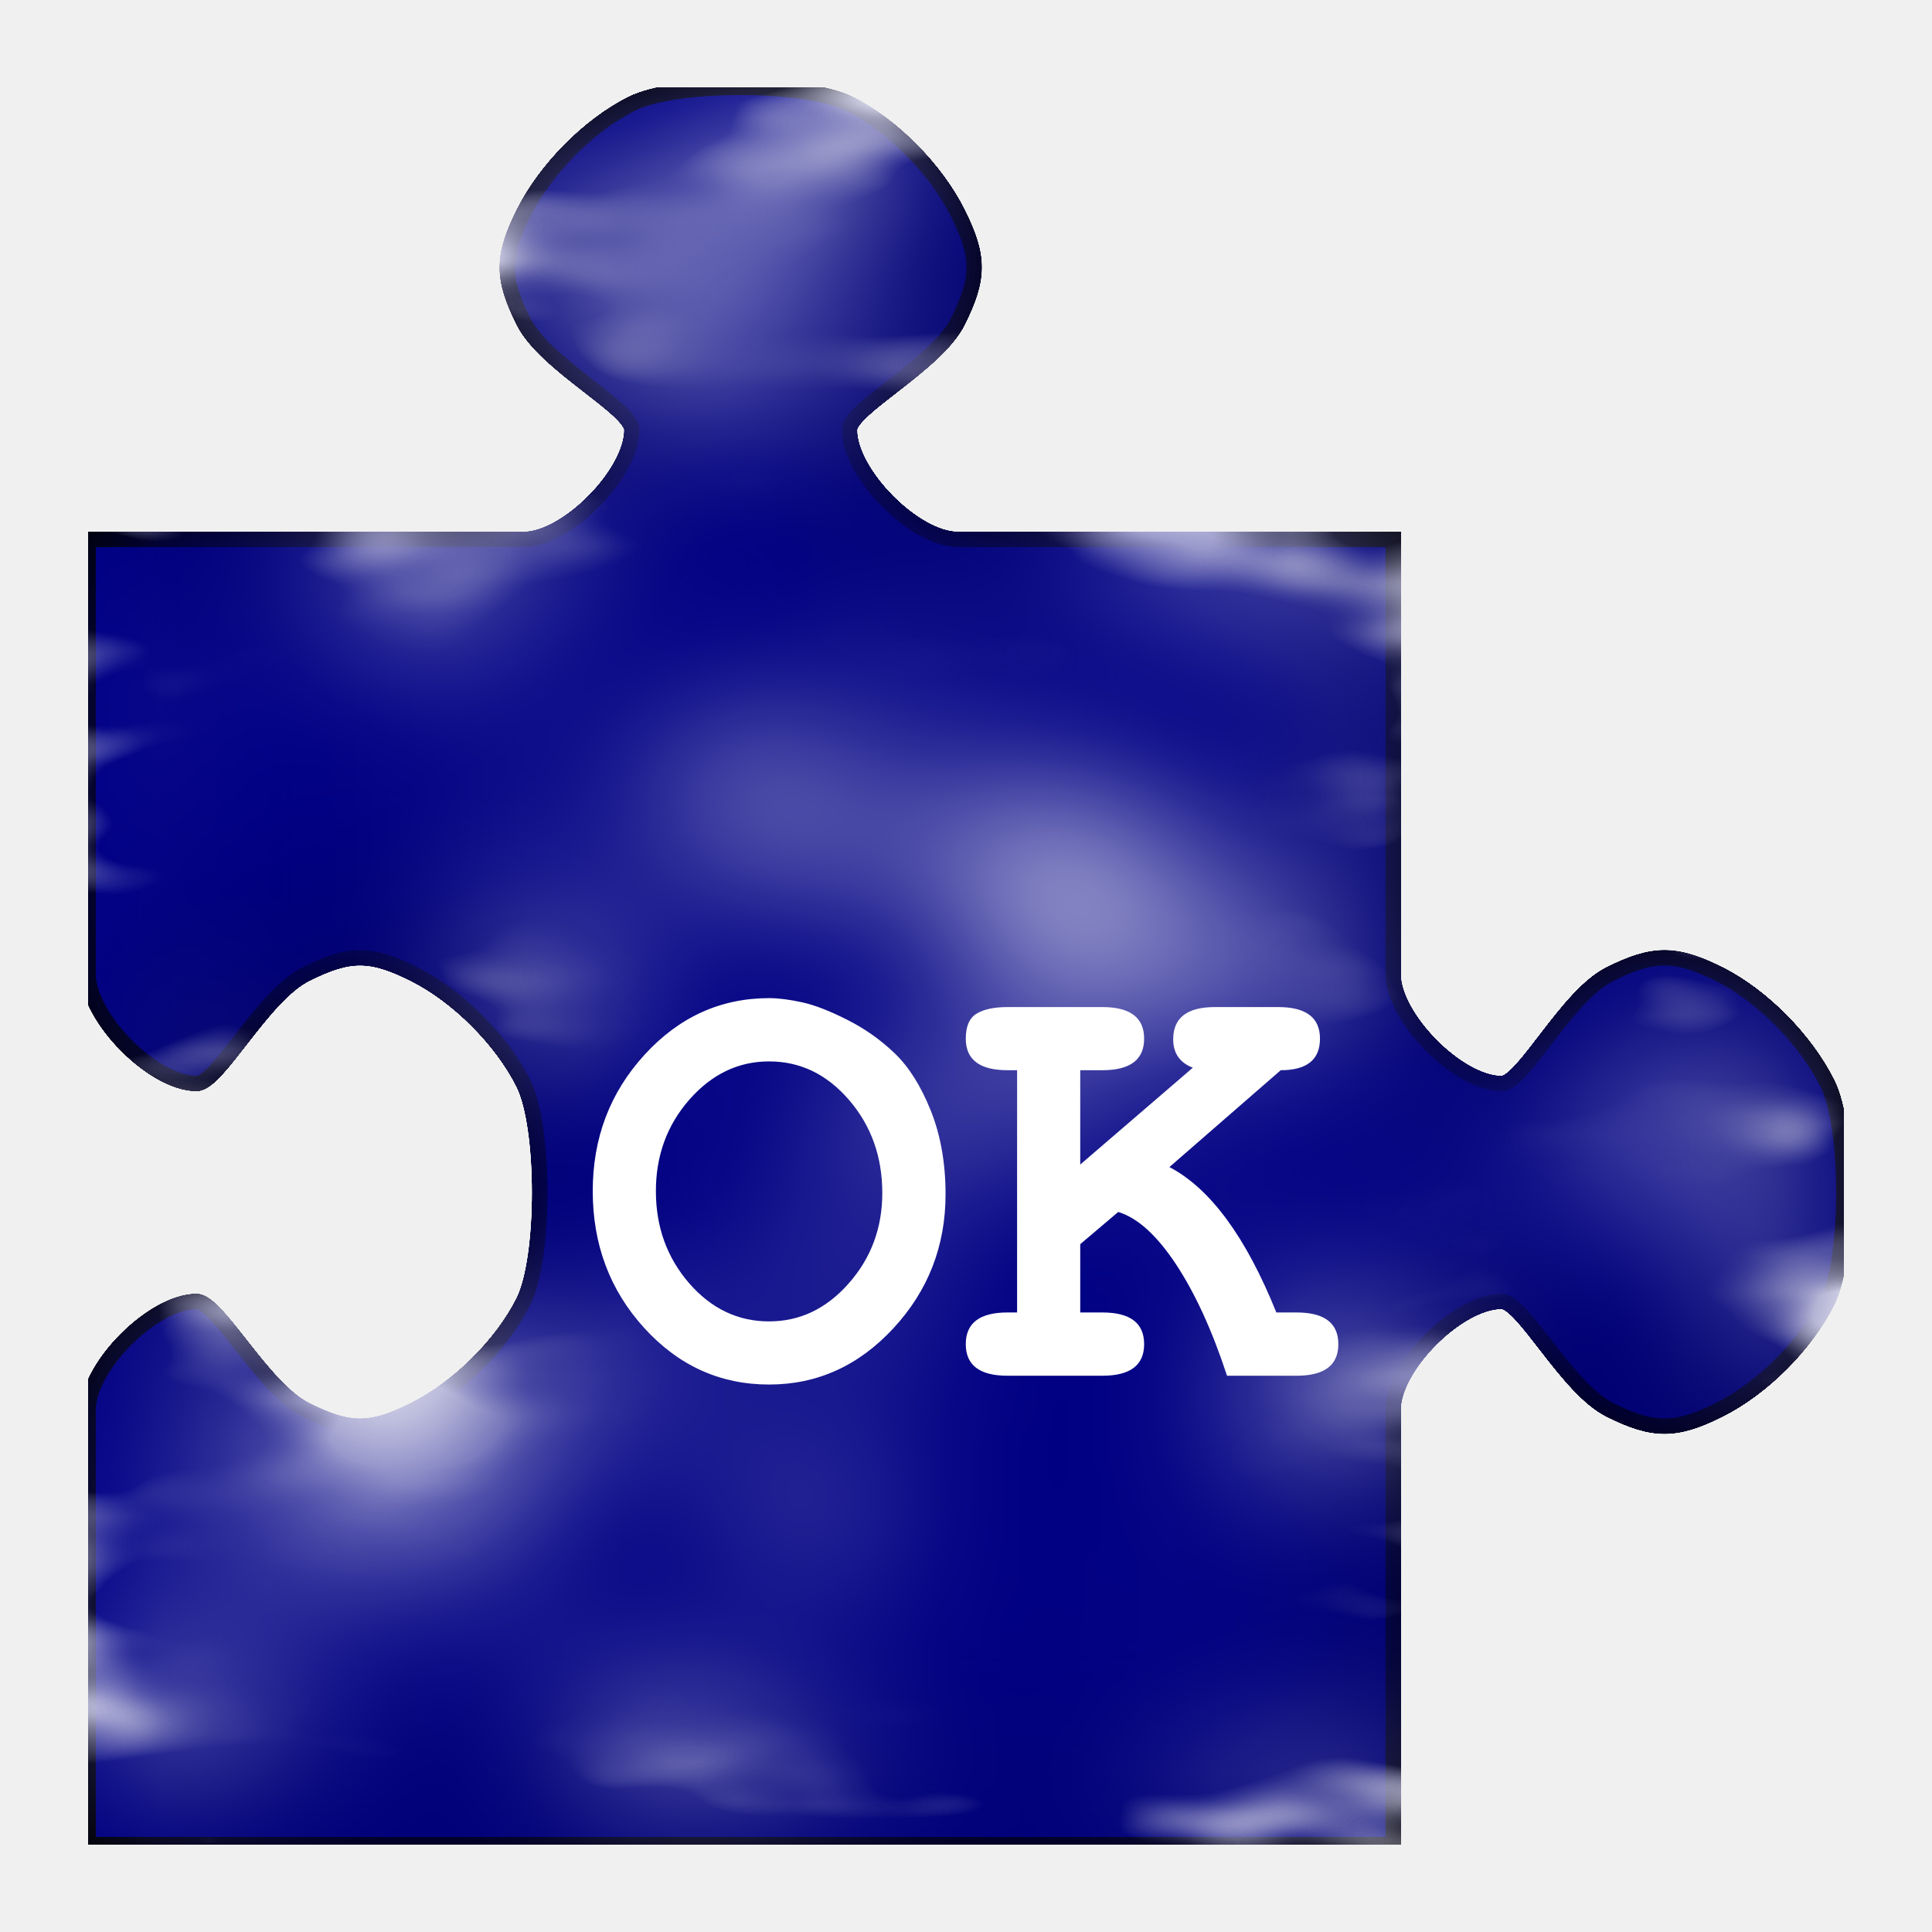
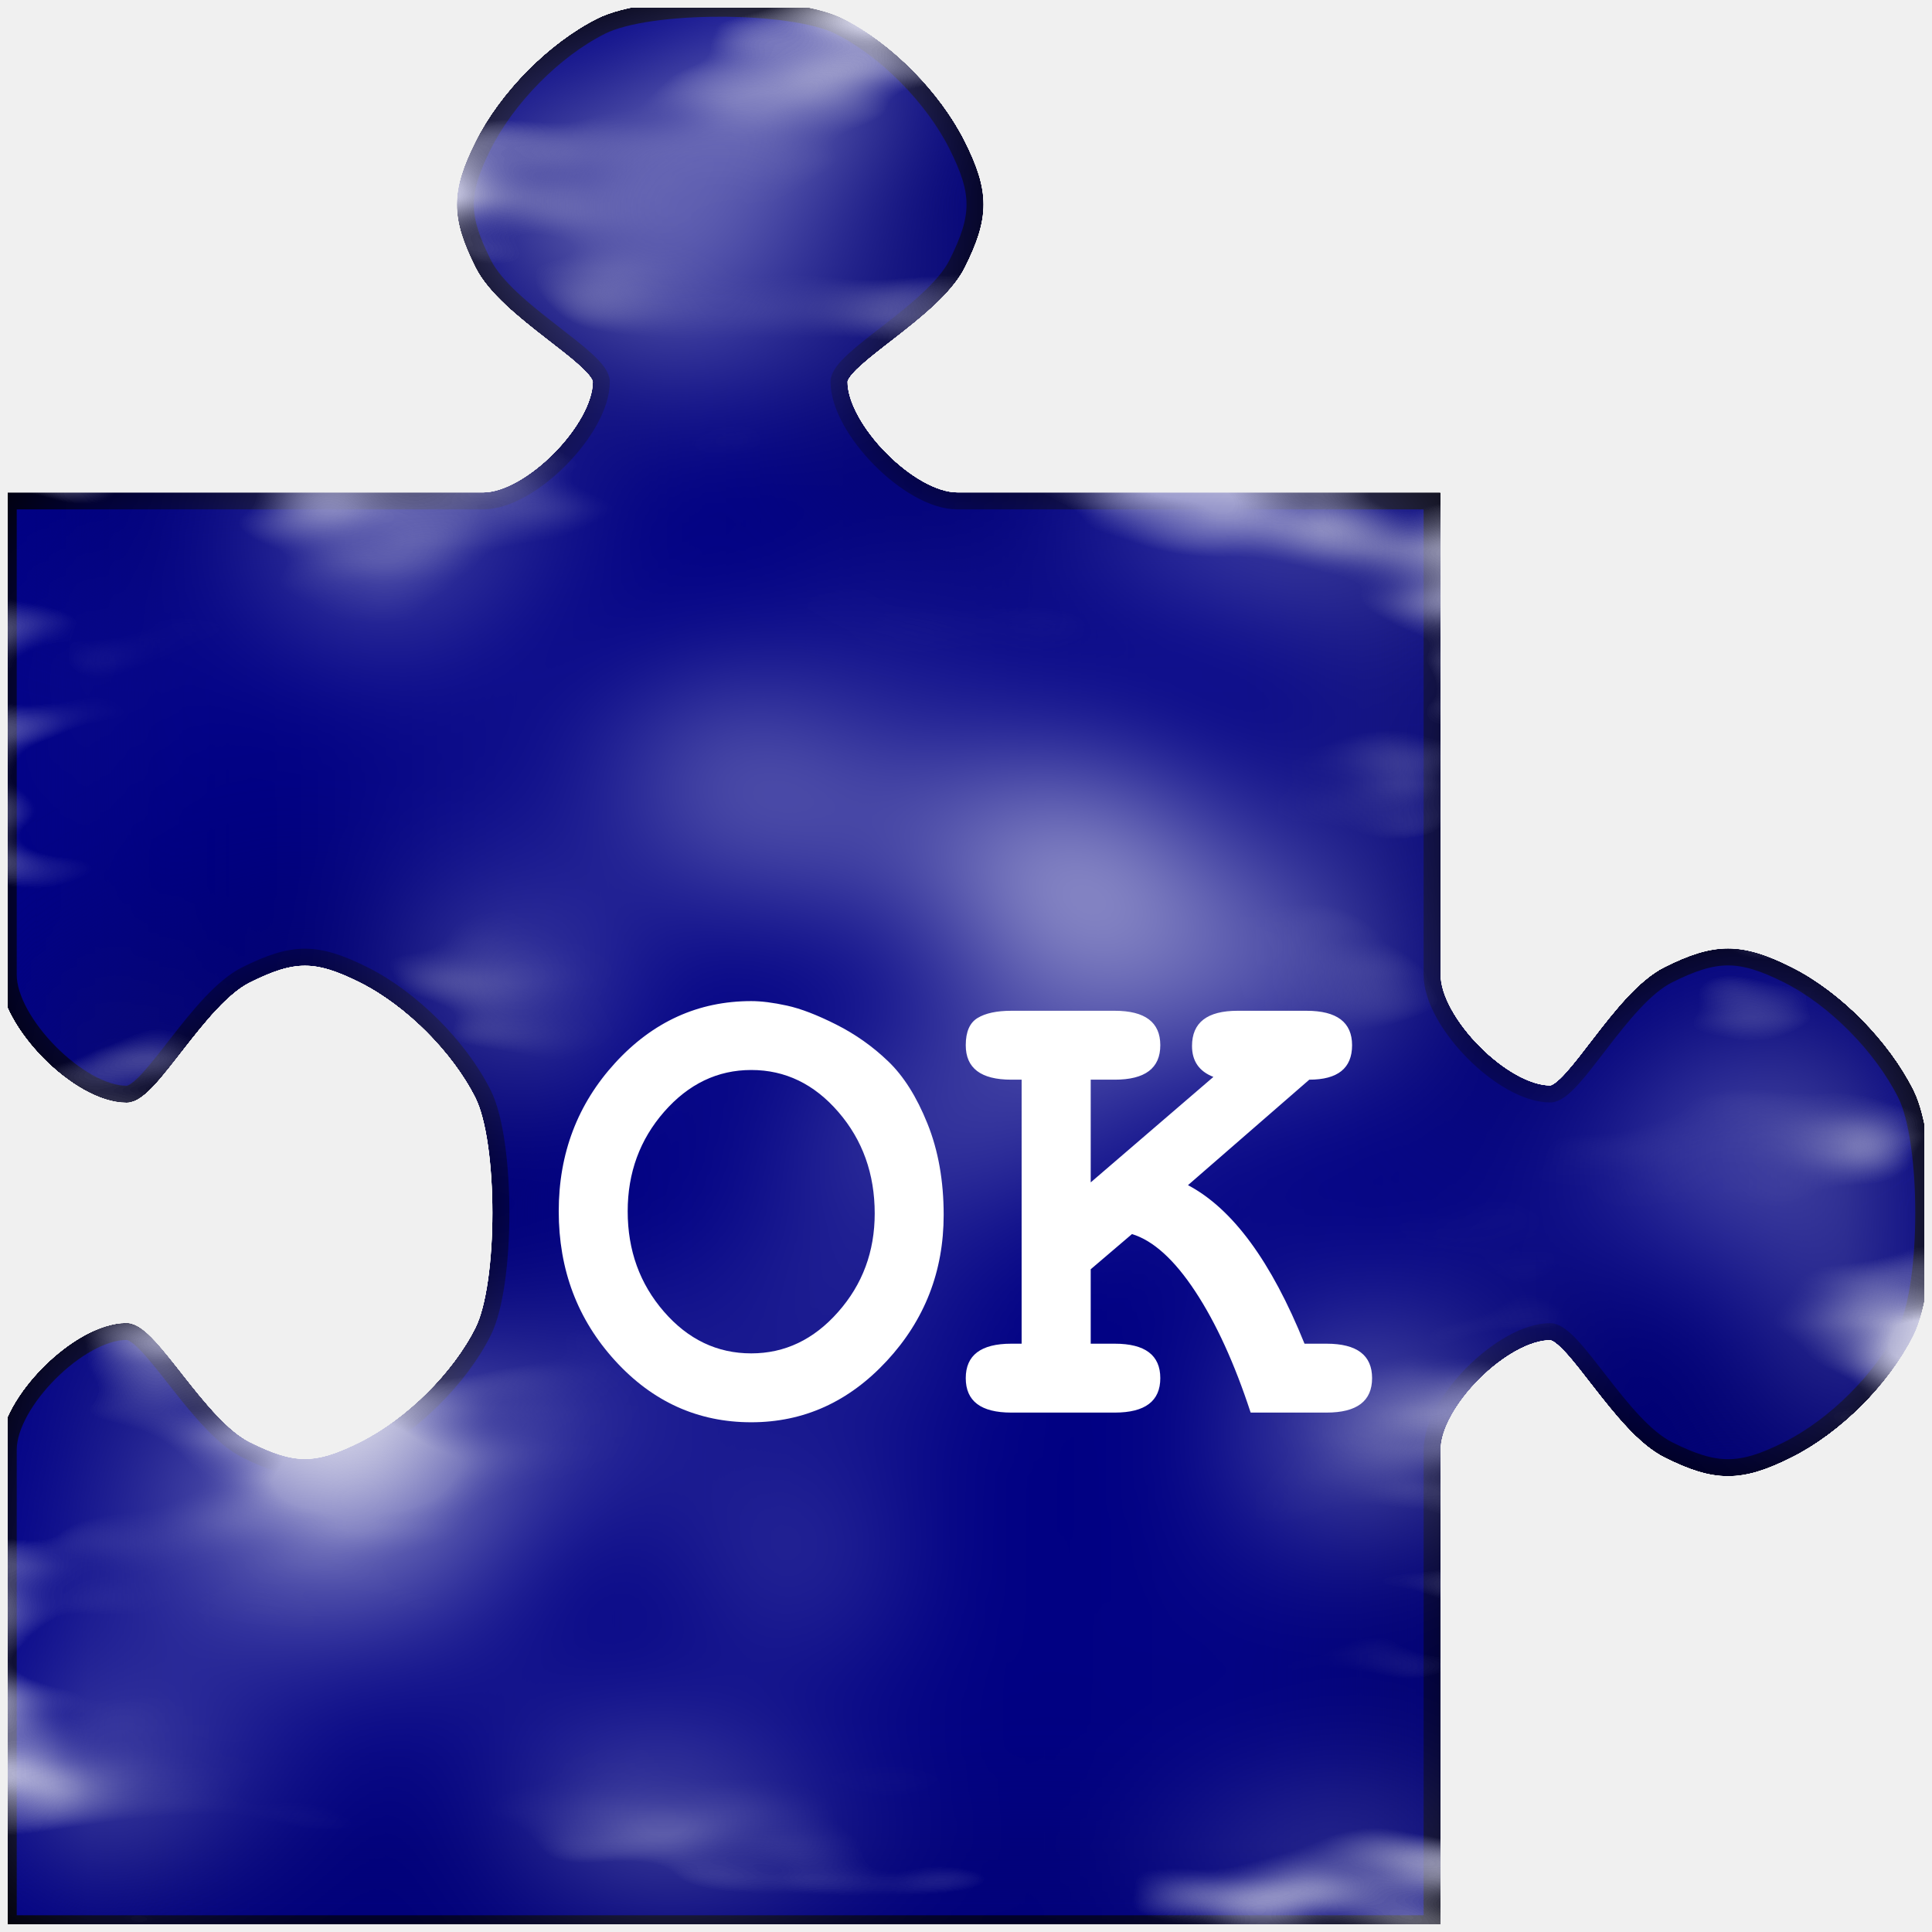
<svg xmlns="http://www.w3.org/2000/svg" xmlns:ns1="http://www.openswatchbook.org/uri/2009/osb" xmlns:xlink="http://www.w3.org/1999/xlink" width="240" height="240" id="svg2" version="1.1">
  <defs id="defs78">
    <linearGradient id="linearGradient5641" ns1:paint="solid">
      <stop style="stop-color:#000000;stop-opacity:1;" offset="0" id="stop5643" />
    </linearGradient>
    <linearGradient id="linearGradient839">
      <stop style="stop-color:#4f4f4f;stop-opacity:1;" offset="0" id="stop840" />
      <stop style="stop-color:#bebebe;stop-opacity:1;" offset="0.274" id="stop843" />
      <stop style="stop-color:#fff;stop-opacity:1;" offset="1" id="stop841" />
    </linearGradient>
    <linearGradient id="linearGradient883">
      <stop style="stop-color:#1f1f1f;stop-opacity:0.554;" offset="0" id="stop884" />
      <stop style="stop-color:#000000;stop-opacity:0;" offset="1" id="stop885" />
    </linearGradient>
    <linearGradient id="linearGradient899">
      <stop style="stop-color:#ffffff;stop-opacity:0;" offset="0" id="stop900" />
      <stop style="stop-color:#ffffff;stop-opacity:1;" offset="1" id="stop901" />
    </linearGradient>
    <linearGradient id="linearGradient1400">
      <stop style="stop-color:#000000;stop-opacity:0.678;" offset="0" id="stop1401" />
      <stop style="stop-color:#000000;stop-opacity:0.329;" offset="0.57" id="stop1403" />
      <stop style="stop-color:#000000;stop-opacity:0;" offset="1" id="stop1402" />
    </linearGradient>
    <linearGradient id="linearGradient853">
      <stop style="stop-color:#e3f9ff;stop-opacity:1;" offset="0" id="stop854" />
      <stop style="stop-color:#73bee7;stop-opacity:1;" offset="0.362" id="stop867" />
      <stop style="stop-color:#438ec5;stop-opacity:1;" offset="0.625" id="stop856" />
      <stop style="stop-color:#477daf;stop-opacity:1;" offset="0.726" id="stop1185" />
      <stop style="stop-color:#020407;stop-opacity:1;" offset="1" id="stop855" />
    </linearGradient>
    <linearGradient id="linearGradient865">
      <stop style="stop-color:#ffffff;stop-opacity:1;" offset="0" id="stop866" />
      <stop style="stop-color:#ffffff;stop-opacity:0;" offset="1" id="stop868" />
    </linearGradient>
    <radialGradient xlink:href="#linearGradient1400" id="radialGradient4165" gradientUnits="userSpaceOnUse" cx="79.896" cy="77.945" fx="81.237" fy="122.446" r="68.379" />
    <radialGradient xlink:href="#linearGradient853" id="radialGradient4167" gradientUnits="userSpaceOnUse" cx="227.006" cy="477.833" fx="240.387" fy="325.766" r="200.732" />
    <linearGradient xlink:href="#linearGradient865" id="linearGradient4169" gradientUnits="userSpaceOnUse" gradientTransform="matrix(0.8974963,0,0,0.7849016,262.1731,-146.9004)" x1="20.784" y1="161.481" x2="63.013" y2="114.754" />
    <linearGradient xlink:href="#linearGradient865" id="linearGradient4171" gradientUnits="userSpaceOnUse" gradientTransform="matrix(0.9303689,0,0,0.7571688,262.1731,-146.9004)" x1="105.807" y1="25.611" x2="82.344" y2="46.947" />
    <linearGradient xlink:href="#linearGradient865" id="linearGradient4173" gradientUnits="userSpaceOnUse" x1="43.398" y1="-53.391" x2="38.977" y2="40.054" />
    <linearGradient xlink:href="#linearGradient1400" id="linearGradient4175" gradientUnits="userSpaceOnUse" gradientTransform="scale(0.8280565,1.207647)" x1="-83.094" y1="483.828" x2="-127.583" y2="89.232" />
    <linearGradient xlink:href="#linearGradient1400" id="linearGradient4177" gradientUnits="userSpaceOnUse" gradientTransform="scale(0.8297524,1.205179)" x1="-82.735" y1="484.029" x2="-127.224" y2="89.434" />
    <linearGradient xlink:href="#linearGradient1400" id="linearGradient4179" gradientUnits="userSpaceOnUse" gradientTransform="scale(0.8311735,1.203118)" x1="-82.432" y1="484.196" x2="-126.921" y2="89.6" />
    <linearGradient xlink:href="#linearGradient865" id="linearGradient4181" gradientUnits="userSpaceOnUse" x1="52.26" y1="152.044" x2="52.26" y2="29.676" />
    <linearGradient xlink:href="#linearGradient839" id="linearGradient4183" gradientUnits="userSpaceOnUse" gradientTransform="matrix(0.9409737,0,0,1.062729,252.0772,-149.031)" x1="85.393" y1="106.607" x2="52.037" y2="64.024" />
    <linearGradient xlink:href="#linearGradient883" id="linearGradient4185" gradientUnits="userSpaceOnUse" gradientTransform="matrix(0.9646355,0,0,1.036661,252.0772,-149.031)" x1="136.494" y1="78.663" x2="70.007" y2="82.709" />
    <linearGradient xlink:href="#linearGradient899" id="linearGradient4187" gradientUnits="userSpaceOnUse" gradientTransform="matrix(1.197991,0,0,0.834731,252.0772,-149.031)" x1="36.793" y1="112.006" x2="37.082" y2="154.135" />
    <radialGradient xlink:href="#linearGradient1400" id="radialGradient5723" gradientUnits="userSpaceOnUse" cx="79.896" cy="77.945" fx="81.237" fy="122.446" r="68.379" />
    <radialGradient xlink:href="#linearGradient853" id="radialGradient5725" gradientUnits="userSpaceOnUse" cx="227.006" cy="477.833" fx="240.387" fy="325.766" r="200.732" />
    <linearGradient xlink:href="#linearGradient865" id="linearGradient5727" gradientUnits="userSpaceOnUse" gradientTransform="matrix(0.8974963,0,0,0.7849016,262.1731,-146.9004)" x1="20.784" y1="161.481" x2="63.013" y2="114.754" />
    <linearGradient xlink:href="#linearGradient865" id="linearGradient5729" gradientUnits="userSpaceOnUse" gradientTransform="matrix(0.9303689,0,0,0.7571688,262.1731,-146.9004)" x1="105.807" y1="25.611" x2="82.344" y2="46.947" />
    <linearGradient xlink:href="#linearGradient865" id="linearGradient5731" gradientUnits="userSpaceOnUse" x1="43.398" y1="-53.391" x2="38.977" y2="40.054" />
    <linearGradient xlink:href="#linearGradient1400" id="linearGradient5733" gradientUnits="userSpaceOnUse" gradientTransform="scale(0.8280565,1.207647)" x1="-83.094" y1="483.828" x2="-127.583" y2="89.232" />
    <linearGradient xlink:href="#linearGradient1400" id="linearGradient5735" gradientUnits="userSpaceOnUse" gradientTransform="scale(0.8297524,1.205179)" x1="-82.735" y1="484.029" x2="-127.224" y2="89.434" />
    <linearGradient xlink:href="#linearGradient1400" id="linearGradient5737" gradientUnits="userSpaceOnUse" gradientTransform="scale(0.8311735,1.203118)" x1="-82.432" y1="484.196" x2="-126.921" y2="89.6" />
    <linearGradient xlink:href="#linearGradient865" id="linearGradient5739" gradientUnits="userSpaceOnUse" x1="52.26" y1="152.044" x2="52.26" y2="29.676" />
    <linearGradient xlink:href="#linearGradient839" id="linearGradient5741" gradientUnits="userSpaceOnUse" gradientTransform="matrix(0.9409737,0,0,1.062729,252.0772,-149.031)" x1="85.393" y1="106.607" x2="52.037" y2="64.024" />
    <linearGradient xlink:href="#linearGradient883" id="linearGradient5743" gradientUnits="userSpaceOnUse" gradientTransform="matrix(0.9646355,0,0,1.036661,252.0772,-149.031)" x1="136.494" y1="78.663" x2="70.007" y2="82.709" />
    <linearGradient xlink:href="#linearGradient899" id="linearGradient5745" gradientUnits="userSpaceOnUse" gradientTransform="matrix(1.197991,0,0,0.834731,252.0772,-149.031)" x1="36.793" y1="112.006" x2="37.082" y2="154.135" />
    <linearGradient xlink:href="#linearGradient5641" id="linearGradient5763" gradientUnits="userSpaceOnUse" gradientTransform="matrix(0.6482746,0,0,0.6482746,255.3355,-158.3784)" x1="22.5" y1="131.285" x2="226.943" y2="131.285" />
    <linearGradient xlink:href="#linearGradient5641" id="linearGradient5841" gradientUnits="userSpaceOnUse" gradientTransform="matrix(0.6482746,0,0,0.6482746,255.3355,-160.9715)" x1="22.5" y1="131.285" x2="226.943" y2="131.285" />
    <linearGradient xlink:href="#linearGradient5641" id="linearGradient5847" gradientUnits="userSpaceOnUse" gradientTransform="matrix(0.6482746,0,0,0.6482746,257.9286,-158.3784)" x1="22.5" y1="131.285" x2="226.943" y2="131.285" />
    <linearGradient xlink:href="#linearGradient5641" id="linearGradient5853" gradientUnits="userSpaceOnUse" gradientTransform="matrix(0.6482746,0,0,0.6482746,257.9286,-160.9715)" x1="22.5" y1="131.285" x2="226.943" y2="131.285" />
    <radialGradient xlink:href="#linearGradient1400" id="radialGradient5855" gradientUnits="userSpaceOnUse" cx="79.896" cy="77.945" fx="81.237" fy="122.446" r="68.379" />
    <radialGradient xlink:href="#linearGradient853" id="radialGradient5857" gradientUnits="userSpaceOnUse" cx="227.006" cy="477.833" fx="240.387" fy="325.766" r="200.732" />
    <linearGradient xlink:href="#linearGradient865" id="linearGradient5859" gradientUnits="userSpaceOnUse" gradientTransform="matrix(0.8974963,0,0,0.7849016,262.1731,-146.9004)" x1="20.784" y1="161.481" x2="63.013" y2="114.754" />
    <linearGradient xlink:href="#linearGradient865" id="linearGradient5861" gradientUnits="userSpaceOnUse" gradientTransform="matrix(0.9303689,0,0,0.7571688,262.1731,-146.9004)" x1="105.807" y1="25.611" x2="82.344" y2="46.947" />
    <linearGradient xlink:href="#linearGradient865" id="linearGradient5863" gradientUnits="userSpaceOnUse" x1="43.398" y1="-53.391" x2="38.977" y2="40.054" />
    <linearGradient xlink:href="#linearGradient1400" id="linearGradient5865" gradientUnits="userSpaceOnUse" gradientTransform="scale(0.8280565,1.207647)" x1="-83.094" y1="483.828" x2="-127.583" y2="89.232" />
    <linearGradient xlink:href="#linearGradient1400" id="linearGradient5867" gradientUnits="userSpaceOnUse" gradientTransform="scale(0.8297524,1.205179)" x1="-82.735" y1="484.029" x2="-127.224" y2="89.434" />
    <linearGradient xlink:href="#linearGradient1400" id="linearGradient5869" gradientUnits="userSpaceOnUse" gradientTransform="scale(0.8311735,1.203118)" x1="-82.432" y1="484.196" x2="-126.921" y2="89.6" />
    <linearGradient xlink:href="#linearGradient865" id="linearGradient5871" gradientUnits="userSpaceOnUse" x1="52.26" y1="152.044" x2="52.26" y2="29.676" />
    <linearGradient xlink:href="#linearGradient839" id="linearGradient5873" gradientUnits="userSpaceOnUse" gradientTransform="matrix(0.9409737,0,0,1.062729,252.0772,-149.031)" x1="85.393" y1="106.607" x2="52.037" y2="64.024" />
    <linearGradient xlink:href="#linearGradient883" id="linearGradient5875" gradientUnits="userSpaceOnUse" gradientTransform="matrix(0.9646355,0,0,1.036661,252.0772,-149.031)" x1="136.494" y1="78.663" x2="70.007" y2="82.709" />
    <linearGradient xlink:href="#linearGradient899" id="linearGradient5877" gradientUnits="userSpaceOnUse" gradientTransform="matrix(1.197991,0,0,0.834731,252.0772,-149.031)" x1="36.793" y1="112.006" x2="37.082" y2="154.135" />
    <radialGradient xlink:href="#linearGradient1400" id="radialGradient5903" gradientUnits="userSpaceOnUse" cx="79.896" cy="77.945" fx="81.237" fy="122.446" r="68.379" />
    <radialGradient xlink:href="#linearGradient853" id="radialGradient5905" gradientUnits="userSpaceOnUse" cx="227.006" cy="477.833" fx="240.387" fy="325.766" r="200.732" />
    <linearGradient xlink:href="#linearGradient865" id="linearGradient5907" gradientUnits="userSpaceOnUse" gradientTransform="matrix(0.8974963,0,0,0.7849016,262.1731,-146.9004)" x1="20.784" y1="161.481" x2="63.013" y2="114.754" />
    <linearGradient xlink:href="#linearGradient865" id="linearGradient5909" gradientUnits="userSpaceOnUse" gradientTransform="matrix(0.9303689,0,0,0.7571688,262.1731,-146.9004)" x1="105.807" y1="25.611" x2="82.344" y2="46.947" />
    <linearGradient xlink:href="#linearGradient865" id="linearGradient5911" gradientUnits="userSpaceOnUse" x1="43.398" y1="-53.391" x2="38.977" y2="40.054" />
    <linearGradient xlink:href="#linearGradient1400" id="linearGradient5913" gradientUnits="userSpaceOnUse" gradientTransform="scale(0.8280565,1.207647)" x1="-83.094" y1="483.828" x2="-127.583" y2="89.232" />
    <linearGradient xlink:href="#linearGradient1400" id="linearGradient5915" gradientUnits="userSpaceOnUse" gradientTransform="scale(0.8297524,1.205179)" x1="-82.735" y1="484.029" x2="-127.224" y2="89.434" />
    <linearGradient xlink:href="#linearGradient1400" id="linearGradient5917" gradientUnits="userSpaceOnUse" gradientTransform="scale(0.8311735,1.203118)" x1="-82.432" y1="484.196" x2="-126.921" y2="89.6" />
    <linearGradient xlink:href="#linearGradient865" id="linearGradient5919" gradientUnits="userSpaceOnUse" x1="52.26" y1="152.044" x2="52.26" y2="29.676" />
    <linearGradient xlink:href="#linearGradient839" id="linearGradient5921" gradientUnits="userSpaceOnUse" gradientTransform="matrix(0.9409737,0,0,1.062729,252.0772,-149.031)" x1="85.393" y1="106.607" x2="52.037" y2="64.024" />
    <linearGradient xlink:href="#linearGradient883" id="linearGradient5923" gradientUnits="userSpaceOnUse" gradientTransform="matrix(0.9646355,0,0,1.036661,252.0772,-149.031)" x1="136.494" y1="78.663" x2="70.007" y2="82.709" />
    <linearGradient xlink:href="#linearGradient899" id="linearGradient5925" gradientUnits="userSpaceOnUse" gradientTransform="matrix(1.197991,0,0,0.834731,252.0772,-149.031)" x1="36.793" y1="112.006" x2="37.082" y2="154.135" />
    <filter id="filter5931" color-interpolation-filters="sRGB" x="0" y="0" width="1" height="1">
      <feGaussianBlur id="feGaussianBlur5933" stdDeviation="6" in="SourceGraphic" result="result0" />
      <feDiffuseLighting id="feDiffuseLighting5935" diffuseConstant="1" surfaceScale="10" result="result5">
        <feDistantLight id="feDistantLight5937" elevation="25" azimuth="235" />
      </feDiffuseLighting>
      <feComposite id="feComposite5939" in2="SourceGraphic" k1="1" in="result5" result="fbSourceGraphic" operator="arithmetic" k2="0" k3="0.6" />
      <feColorMatrix result="fbSourceGraphicAlpha" in="fbSourceGraphic" values="0 0 0 -1 0 0 0 0 -1 0 0 0 0 -1 0 0 0 0 1 0" id="feColorMatrix5941" />
      <feTurbulence id="feTurbulence5943" numOctaves="3" baseFrequency="0.040 0.107" type="fractalNoise" in="fbSourceGraphic" />
      <feColorMatrix id="feColorMatrix5945" result="result0" values="1 0 0 0 0 0 1 0 0 0 0 0 1 0 0 0 0 0 5 -2.7" />
      <feFlood id="feFlood5947" flood-opacity="1" flood-color="rgb(255,255,255)" result="result6" />
      <feComposite id="feComposite5949" in2="result0" operator="in" result="result7" />
      <feComposite id="feComposite5951" in2="fbSourceGraphic" operator="atop" result="fbSourceGraphic" />
      <feColorMatrix result="fbSourceGraphicAlpha" in="fbSourceGraphic" values="0 0 0 -1 0 0 0 0 -1 0 0 0 0 -1 0 0 0 0 1 0" id="feColorMatrix5953" />
      <feColorMatrix id="feColorMatrix5955" values="1 0 0 0 0 0 1 0 0 0 0 0 1 0 0 0 0 0 1 0 " result="result7" in="fbSourceGraphic" />
      <feGaussianBlur id="feGaussianBlur5957" result="result6" stdDeviation="5" />
      <feComposite id="feComposite5959" in2="result7" operator="atop" in="result6" result="result91" />
      <feComposite id="feComposite5961" in2="result91" operator="in" />
    </filter>
    <linearGradient xlink:href="#linearGradient5641" id="linearGradient5964" gradientUnits="userSpaceOnUse" gradientTransform="translate(-15.44309,10.71518)" x1="22.5" y1="131.285" x2="226.943" y2="131.285" />
    <linearGradient xlink:href="#linearGradient5641" id="linearGradient5967" gradientUnits="userSpaceOnUse" gradientTransform="translate(-11.44309,14.71518)" x1="22.5" y1="131.285" x2="226.943" y2="131.285" />
    <linearGradient xlink:href="#linearGradient5641" id="linearGradient5970" gradientUnits="userSpaceOnUse" x1="22.5" y1="131.285" x2="226.943" y2="131.285" gradientTransform="translate(-11.44309,10.71518)" />
    <linearGradient xlink:href="#linearGradient5641" id="linearGradient5973" gradientUnits="userSpaceOnUse" gradientTransform="translate(28.55691,-29.28482)" x1="22.5" y1="131.285" x2="226.943" y2="131.285" />
+     <linearGradient xlink:href="#linearGradient5641" id="linearGradient3087" gradientUnits="userSpaceOnUse" gradientTransform="translate(-15.44309,10.71518)" x1="22.5" y1="131.285" x2="226.943" y2="131.285" />
  </defs>
-   <path style="fill:#000080;fill-opacity:1;fill-rule:evenodd;stroke:url(#linearGradient5964);stroke-miterlimit:4;filter:url(#filter5931)" d="m 139.559,115.026 c 2.835,0 5.708,0.354 7.125,1.063 2.835,1.419 5.645,4.295 7.063,7.132 1.417,2.837 1.417,4.232 0,7.069 -1.417,2.837 -7.063,5.651 -7.063,7.069 0,2.837 4.228,7.132 7.063,7.132 l 7.125,0 21.251,0 0,21.27 0,7.069 c 1e-4,2.837 4.228,7.132 7.063,7.132 1.417,0 4.228,-5.713 7.063,-7.132 2.835,-1.419 4.291,-1.419 7.125,0 2.835,1.419 5.646,4.294 7.063,7.132 1.417,2.837 1.417,11.364 0,14.201 -1.417,2.837 -4.228,5.651 -7.063,7.069 -2.835,1.419 -4.29,1.419 -7.125,0 -2.835,-1.419 -5.645,-7.069 -7.063,-7.069 -2.835,0 -7.063,4.232 -7.063,7.069 l 0,28.34 -85.066,0 0,-21.27 0,-7.069 c 0,-2.837 4.228,-7.069 7.063,-7.069 1.417,0 4.291,5.651 7.125,7.069 2.835,1.419 4.228,1.419 7.063,0 2.835,-1.419 5.708,-4.232 7.125,-7.069 1.417,-2.837 1.417,-11.364 0,-14.201 -1.417,-2.837 -4.291,-5.713 -7.125,-7.132 -2.835,-1.419 -4.228,-1.419 -7.063,0 -2.835,1.419 -5.708,7.132 -7.125,7.132 -2.835,0 -7.063,-4.295 -7.063,-7.132 l 0,-7.069 0,-21.27 21.251,0 7.125,0 c 2.835,0 7.063,-4.295 7.063,-7.132 -6e-5,-1.419 -5.646,-4.232 -7.063,-7.069 -1.417,-2.837 -1.417,-4.232 0,-7.069 1.417,-2.837 4.228,-5.713 7.063,-7.132 1.417,-0.709 4.228,-1.063 7.063,-1.063 z" stroke-miterlimit="4" id="path5663" transform="matrix(1.905701,0,0,1.905701,-174.0086,-208.3529)" />
-   <text xml:space="preserve" style="font-size:78.56px;font-style:normal;font-variant:normal;font-weight:bold;font-stretch:normal;text-align:start;line-height:125%;letter-spacing:0px;word-spacing:0px;writing-mode:lr-tb;text-anchor:start;fill:#ffffff;fill-opacity:1;stroke:none;font-family:FreeMono;-inkscape-font-specification:FreeMono Bold" x="71.976" y="170.9" id="text5983">
-     <tspan id="tspan5985" x="71.976" y="170.9">OK</tspan>
-   </text>
+   <g id="g3082" transform="translate(-10.00001,9.900318)">
+     <path transform="matrix(2.078955,0,0,2.077056,-190.7379,-247.7778)" id="path5663" stroke-miterlimit="4" d="m 139.559,115.026 c 2.835,0 5.708,0.354 7.125,1.063 2.835,1.419 5.645,4.295 7.063,7.132 1.417,2.837 1.417,4.232 0,7.069 -1.417,2.837 -7.063,5.651 -7.063,7.069 0,2.837 4.228,7.132 7.063,7.132 l 7.125,0 21.251,0 0,21.27 0,7.069 c 1e-4,2.837 4.228,7.132 7.063,7.132 1.417,0 4.228,-5.713 7.063,-7.132 2.835,-1.419 4.291,-1.419 7.125,0 2.835,1.419 5.646,4.294 7.063,7.132 1.417,2.837 1.417,11.364 0,14.201 -1.417,2.837 -4.228,5.651 -7.063,7.069 -2.835,1.419 -4.29,1.419 -7.125,0 -2.835,-1.419 -5.645,-7.069 -7.063,-7.069 -2.835,0 -7.063,4.232 -7.063,7.069 l 0,28.34 -85.066,0 0,-21.27 0,-7.069 c 0,-2.837 4.228,-7.069 7.063,-7.069 1.417,0 4.291,5.651 7.125,7.069 2.835,1.419 4.228,1.419 7.063,0 2.835,-1.419 5.708,-4.232 7.125,-7.069 1.417,-2.837 1.417,-11.364 0,-14.201 -1.417,-2.837 -4.291,-5.713 -7.125,-7.132 -2.835,-1.419 -4.228,-1.419 -7.063,0 -2.835,1.419 -5.708,7.132 -7.125,7.132 -2.835,0 -7.063,-4.295 -7.063,-7.132 l 0,-7.069 0,-21.27 21.251,0 7.125,0 c 2.835,0 7.063,-4.295 7.063,-7.132 -6e-5,-1.419 -5.646,-4.232 -7.063,-7.069 -1.417,-2.837 -1.417,-4.232 0,-7.069 1.417,-2.837 4.228,-5.713 7.063,-7.132 1.417,-0.709 4.228,-1.063 7.063,-1.063 z" style="fill:#000080;fill-opacity:1;fill-rule:evenodd;stroke:url(#linearGradient3087);stroke-miterlimit:4;filter:url(#filter5931)" />
+     <text transform="scale(1.000457,0.9995433)" id="text5983" y="165.652" x="77.575" style="font-size:85.663px;font-style:normal;font-variant:normal;font-weight:bold;font-stretch:normal;text-align:start;line-height:125%;letter-spacing:0px;word-spacing:0px;writing-mode:lr-tb;text-anchor:start;fill:#ffffff;fill-opacity:1;stroke:none;font-family:FreeMono;-inkscape-font-specification:FreeMono Bold" xml:space="preserve">
+       <tspan y="165.652" x="77.575" id="tspan5985">OK</tspan>
+     </text>
+   </g>
</svg>
